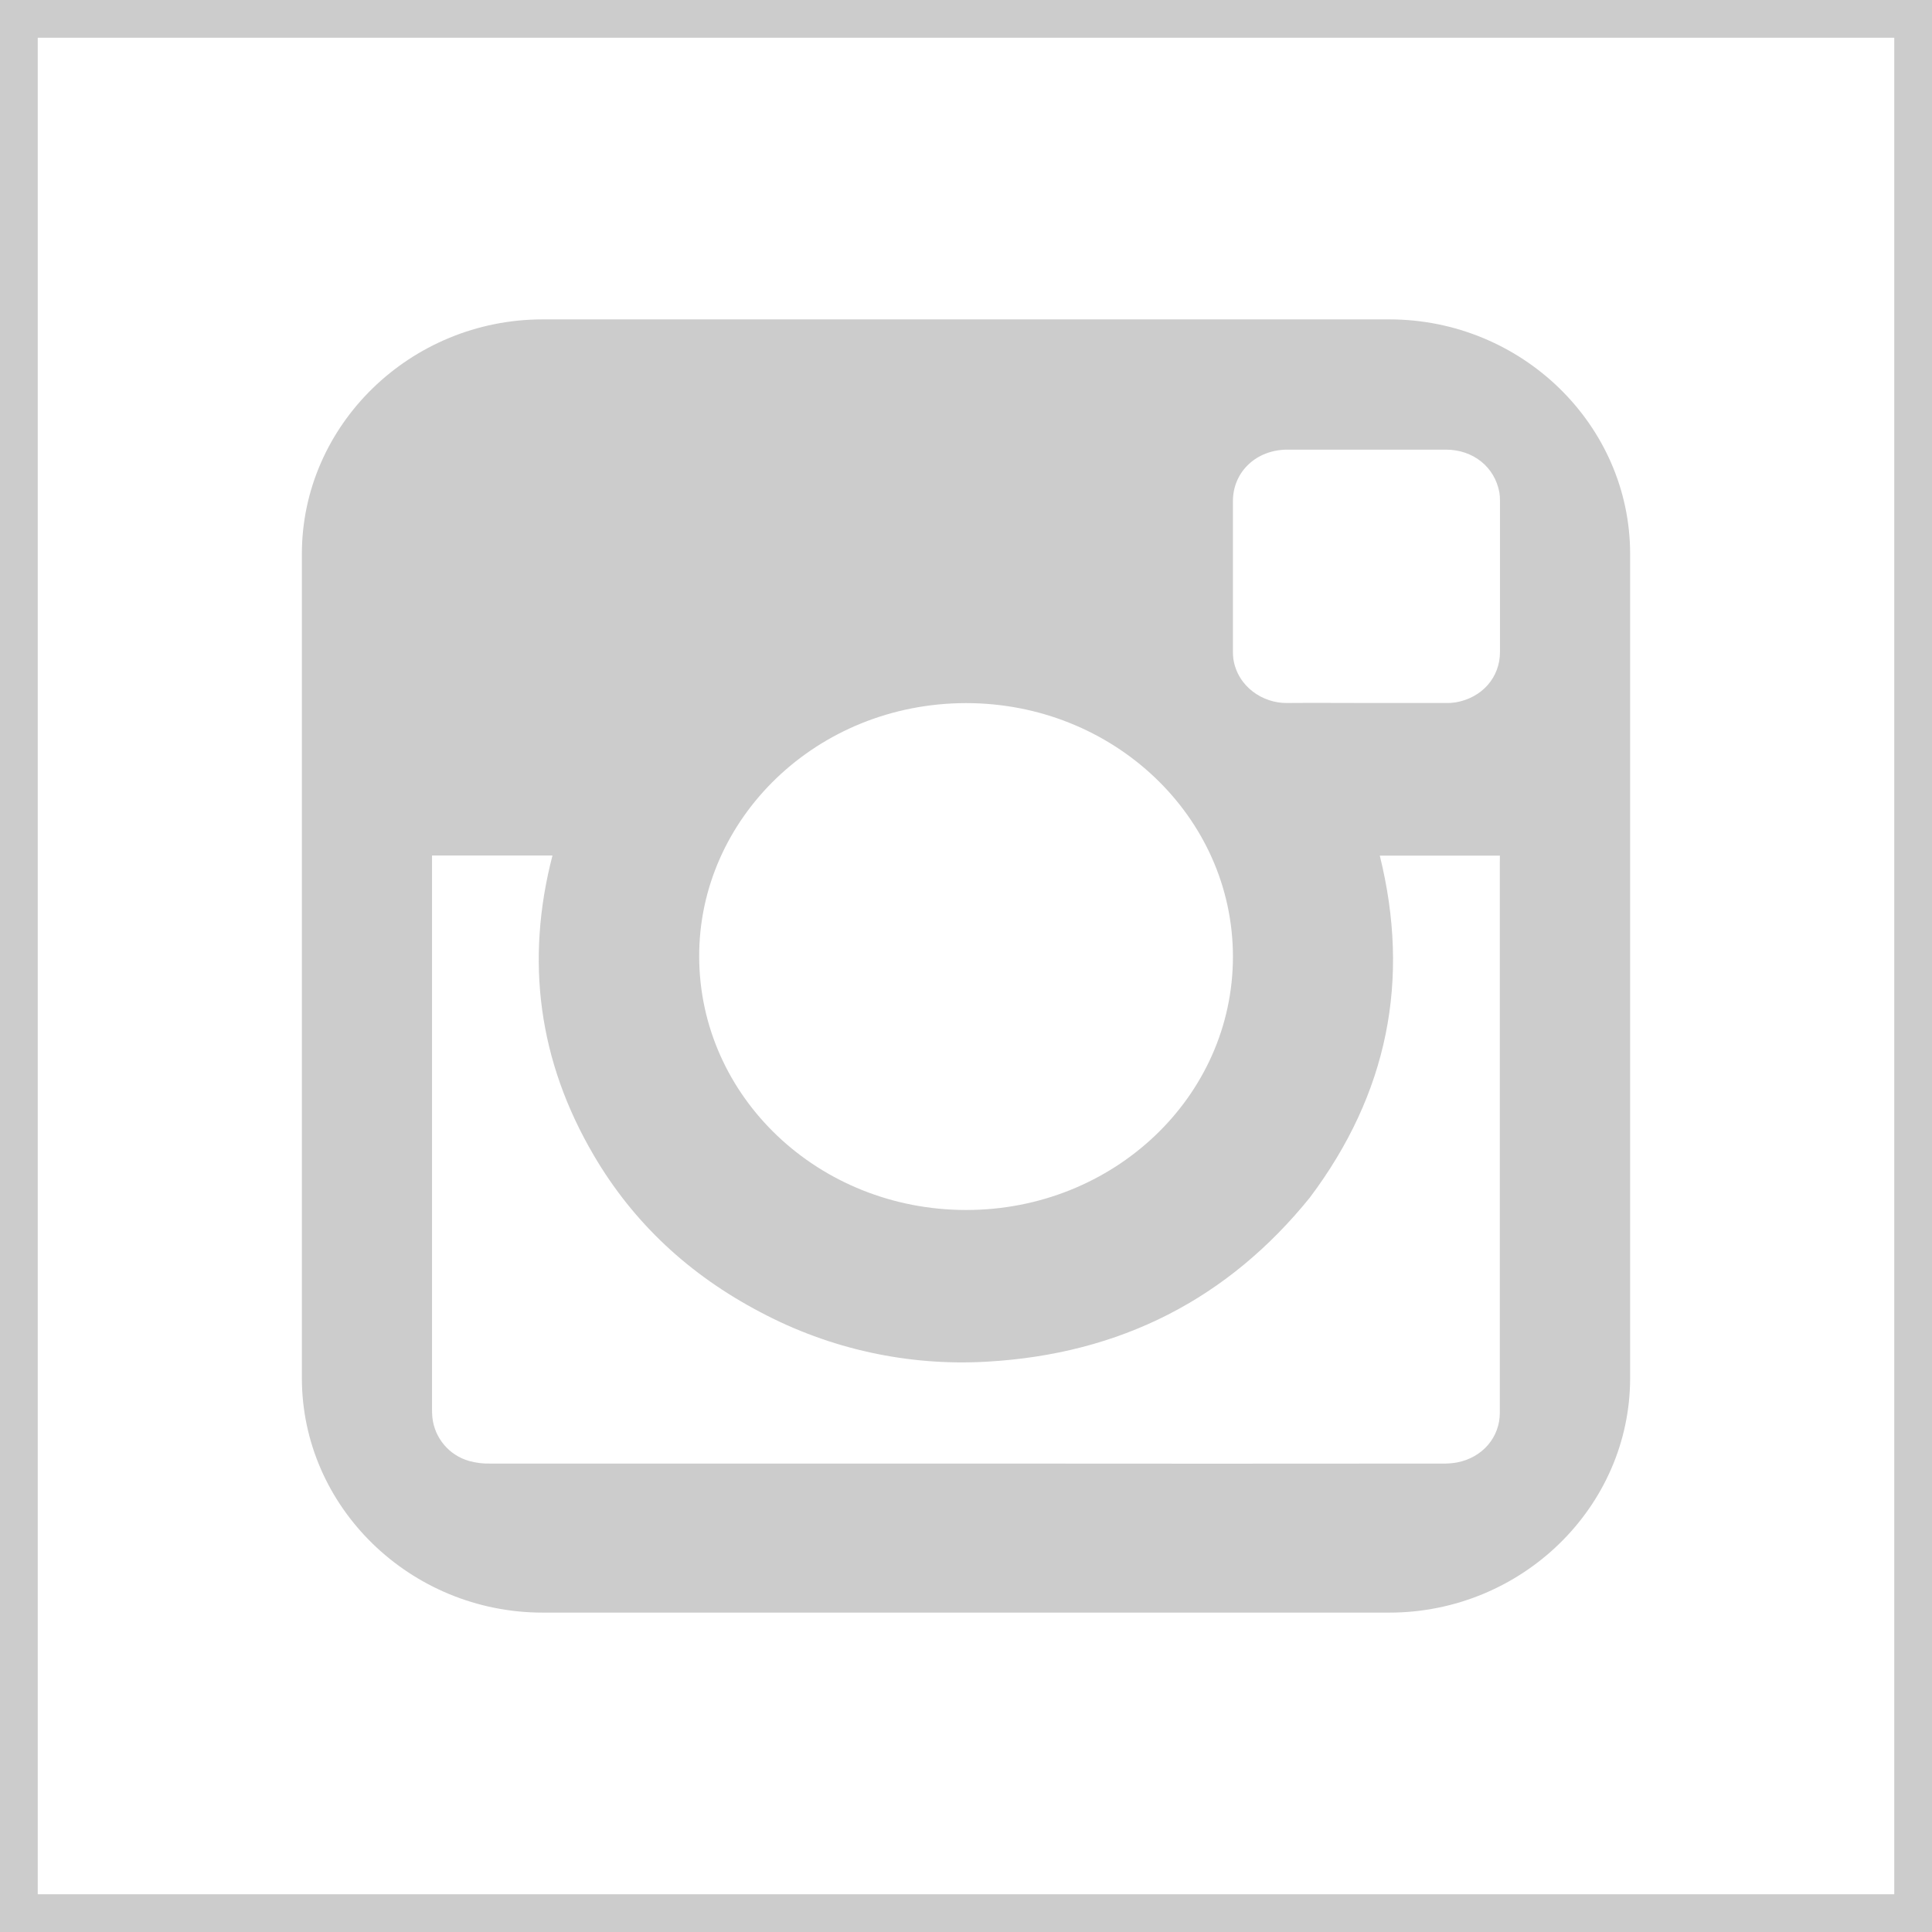
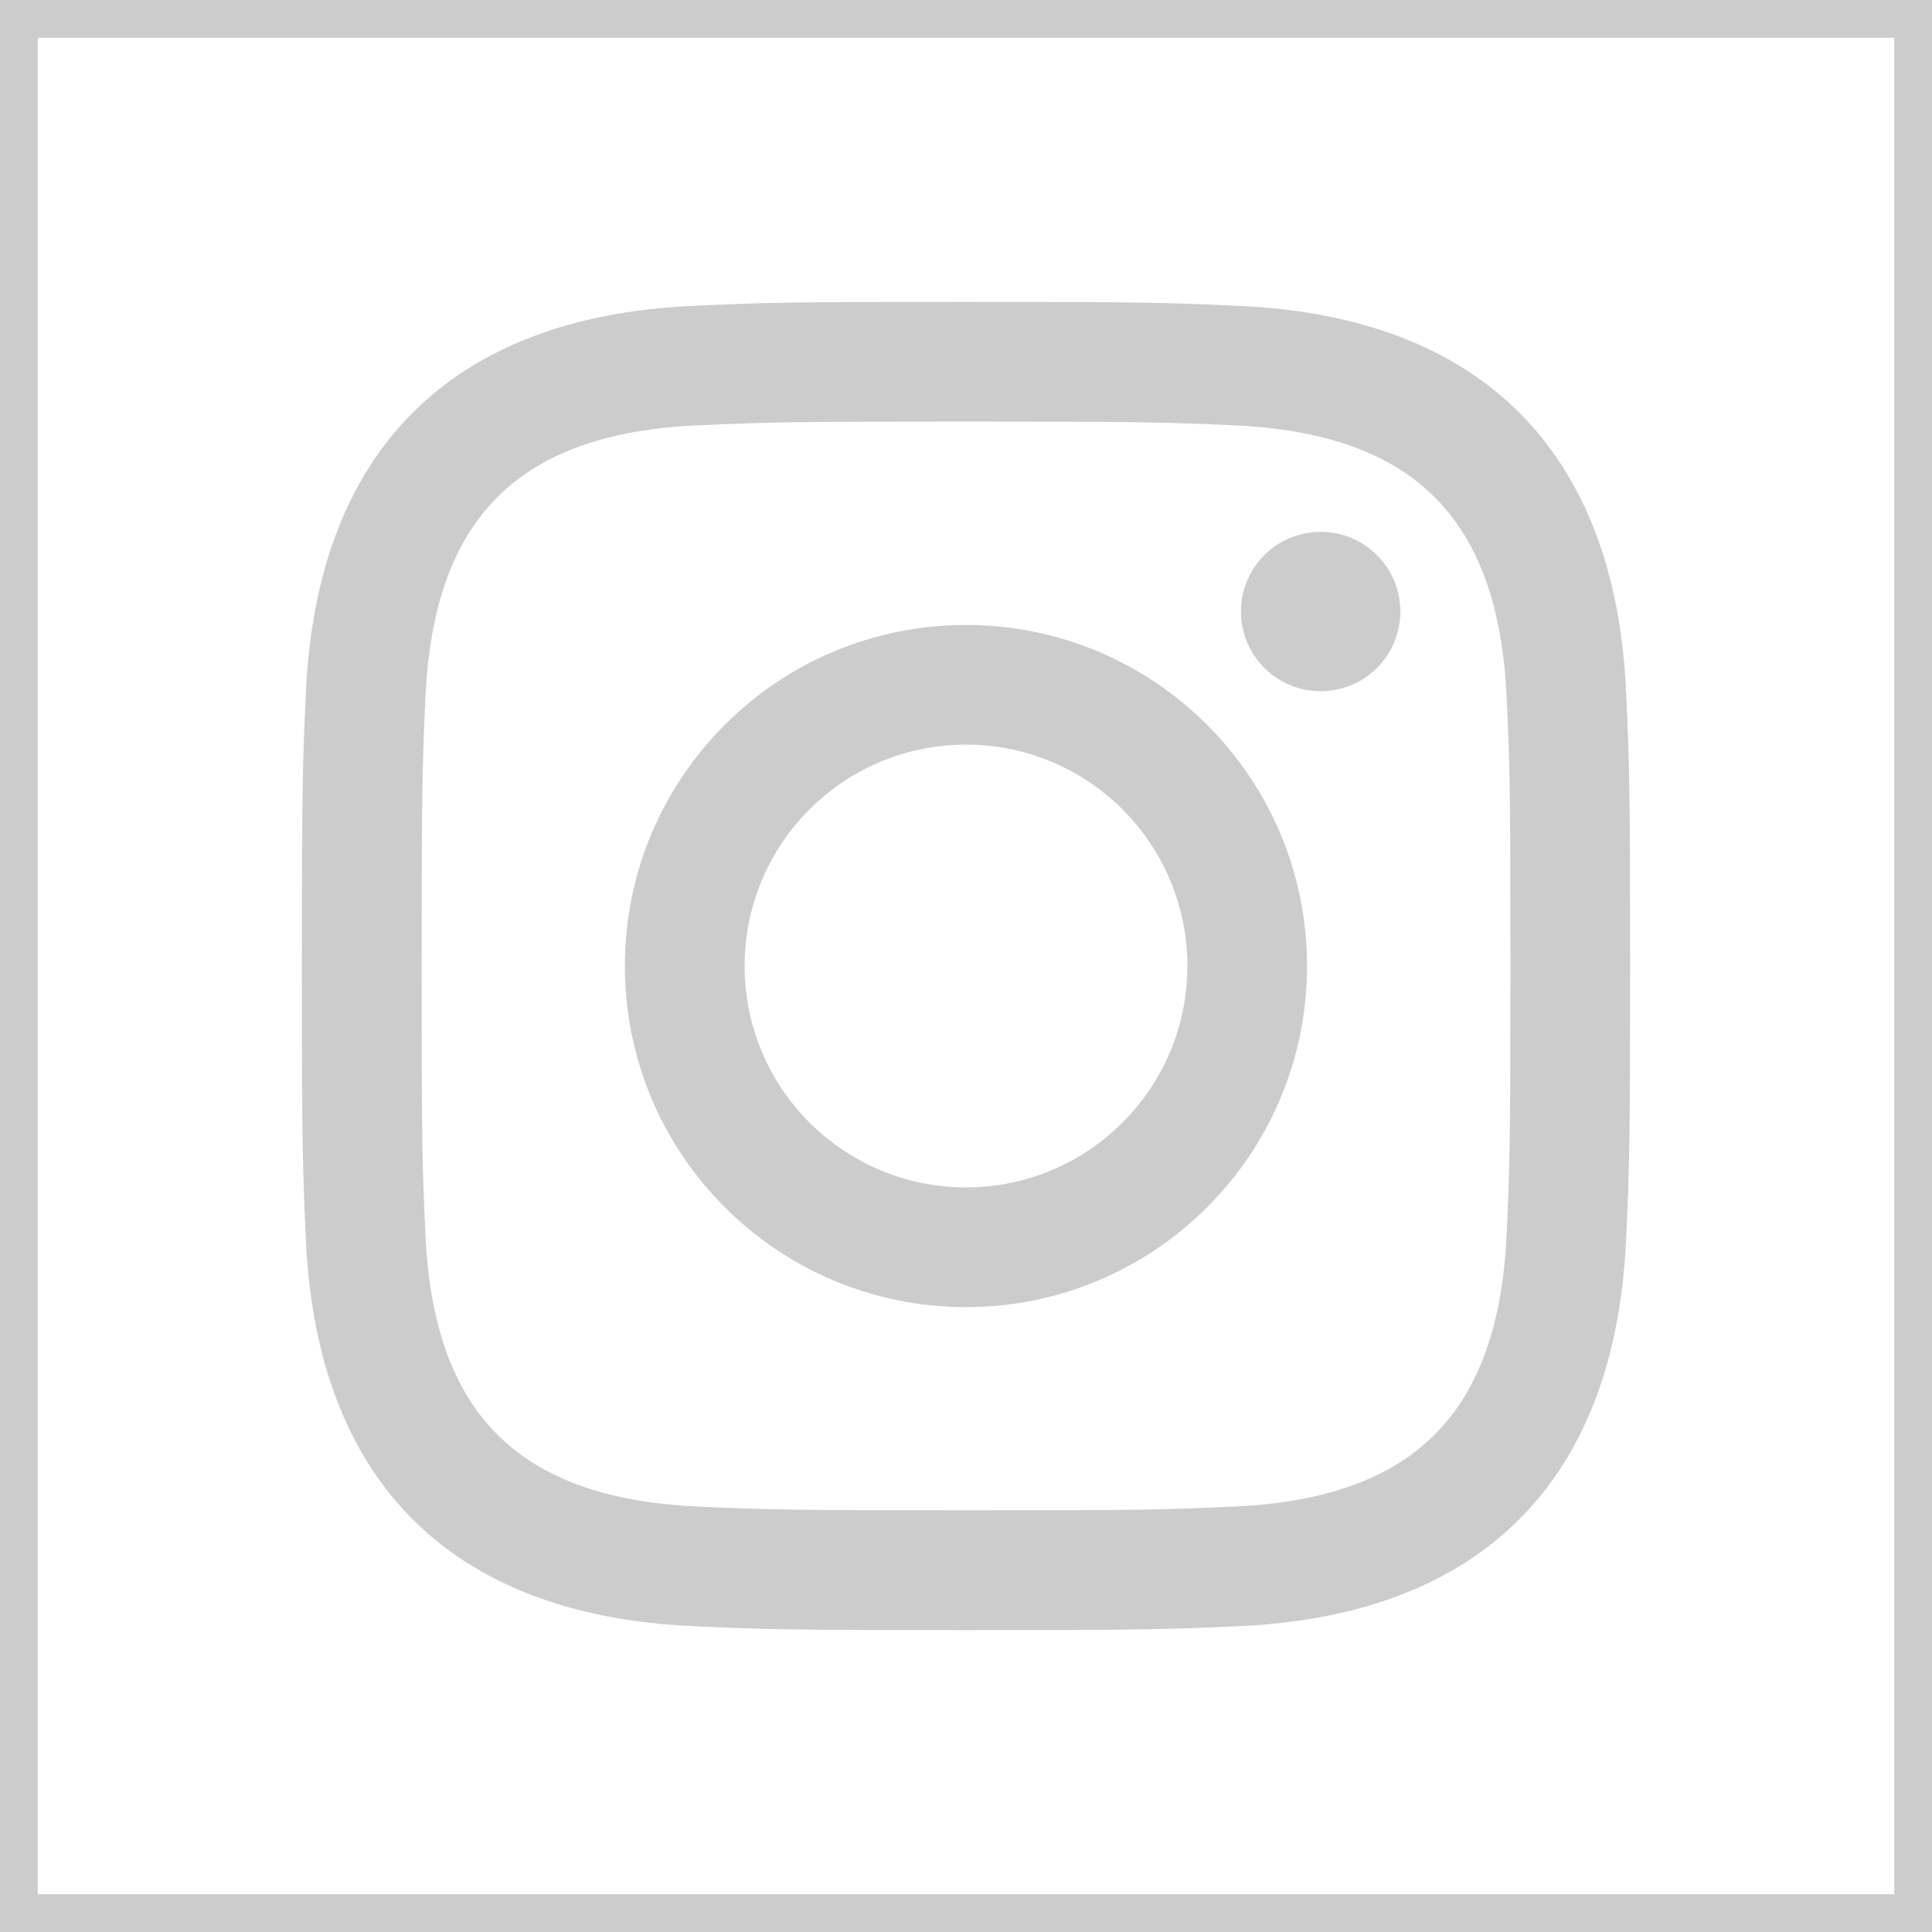
- <svg xmlns="http://www.w3.org/2000/svg" id="Layer_1" data-name="Layer 1" viewBox="0 0 512 512">
+ <svg xmlns="http://www.w3.org/2000/svg" viewBox="0 0 512 512">
  <defs>
    <style>.cls-1{fill:#ccc;}</style>
  </defs>
-   <path class="cls-1" d="M502,10V502H10V10H502M512,0H0V512H512V0Z" />
-   <path class="cls-1" d="M368.16,84.64H143.84c-35.11,0-63.84,28-63.84,62.16V365.2c0,34.19,28.73,62.16,63.84,62.16H368.16c35.12,0,63.84-28,63.84-62.16V146.8C432,112.61,403.28,84.64,368.16,84.64Zm-41.42,48.15c0-7.77,6.22-13.62,14.42-13.63h42c7.25,0,12.95,4.58,14.19,11.34a12.2,12.2,0,0,1,.16,2.17q0,20.1,0,40.11c0,6.76-4.76,12.15-11.75,13.36a15.35,15.35,0,0,1-2.71.16c-7,0-14,0-21,0s-14-.06-21,0c-6.27.09-13.07-4.23-14.2-11.69a13.45,13.45,0,0,1-.11-1.9Q326.74,152.79,326.74,132.79ZM256,186.33c39.07,0,70.74,30.09,70.74,67.2S295.11,320.69,256,320.66s-70.63-30-70.71-67.15C185.2,217,216.34,186.39,256,186.33Zm141.47,42.2v119.4c0,8.81,0,17.62,0,26.45,0,6.51-4.57,11.85-11.27,13.17a19.73,19.73,0,0,1-4,.31q-61,.06-121.86,0-65.22,0-130.46,0a19,19,0,0,1-5.53-.68,13.49,13.49,0,0,1-9.78-11.65c-.07-.72-.08-1.45-.08-2.16V226.72h31.92c-7.23,27.89-3.74,54.48,11,79.54,10.47,17.84,25.31,31.64,44.15,41.5a113.81,113.81,0,0,0,59.94,13.1c35.51-2,64-16.73,85.63-43.5,20.66-27.51,26.69-57.71,18.53-90.6h31.83Z" />
+   <g id="Layer_2" data-name="Layer 2">
+     <g id="Layer_1-2" data-name="Layer 1">
+       <path class="cls-1" d="M502,10V502H10V10H502M512,0H0V512H512V0Z" />
+       <path class="cls-1" d="M256,111.72c47,0,52.57.18,71.13,1,47.7,2.17,70,24.8,72.15,72.15.85,18.55,1,24.12,1,71.11s-.18,52.57-1,71.12c-2.19,47.3-24.41,70-72.15,72.15-18.56.85-24.11,1-71.13,1s-52.57-.18-71.12-1c-47.81-2.19-70-24.92-72.14-72.16-.85-18.55-1-24.11-1-71.12s.19-52.55,1-71.12c2.18-47.33,24.4-70,72.14-72.14C203.45,111.9,209,111.72,256,111.72ZM256,80c-47.8,0-53.78.21-72.56,1.06C119.53,84,84,119.45,81.07,183.43,80.21,202.22,80,208.2,80,256s.21,53.8,1.06,72.57C84,392.49,119.45,428,183.43,430.94c18.79.85,24.77,1.06,72.57,1.06s53.8-.21,72.57-1.06C392.43,428,428,392.55,430.93,328.57,431.79,309.8,432,303.8,432,256s-.21-53.78-1.06-72.56C428.07,119.59,392.56,84,328.59,81.07,309.8,80.21,303.8,80,256,80Zm0,85.62A90.39,90.39,0,1,0,346.38,256,90.39,90.39,0,0,0,256,165.62Zm0,149.05A58.67,58.67,0,1,1,314.67,256,58.67,58.67,0,0,1,256,314.67ZM350,140.94a21.12,21.12,0,1,0,21.11,21.12A21.13,21.13,0,0,0,350,140.94Z" />
+     </g>
+   </g>
</svg>
